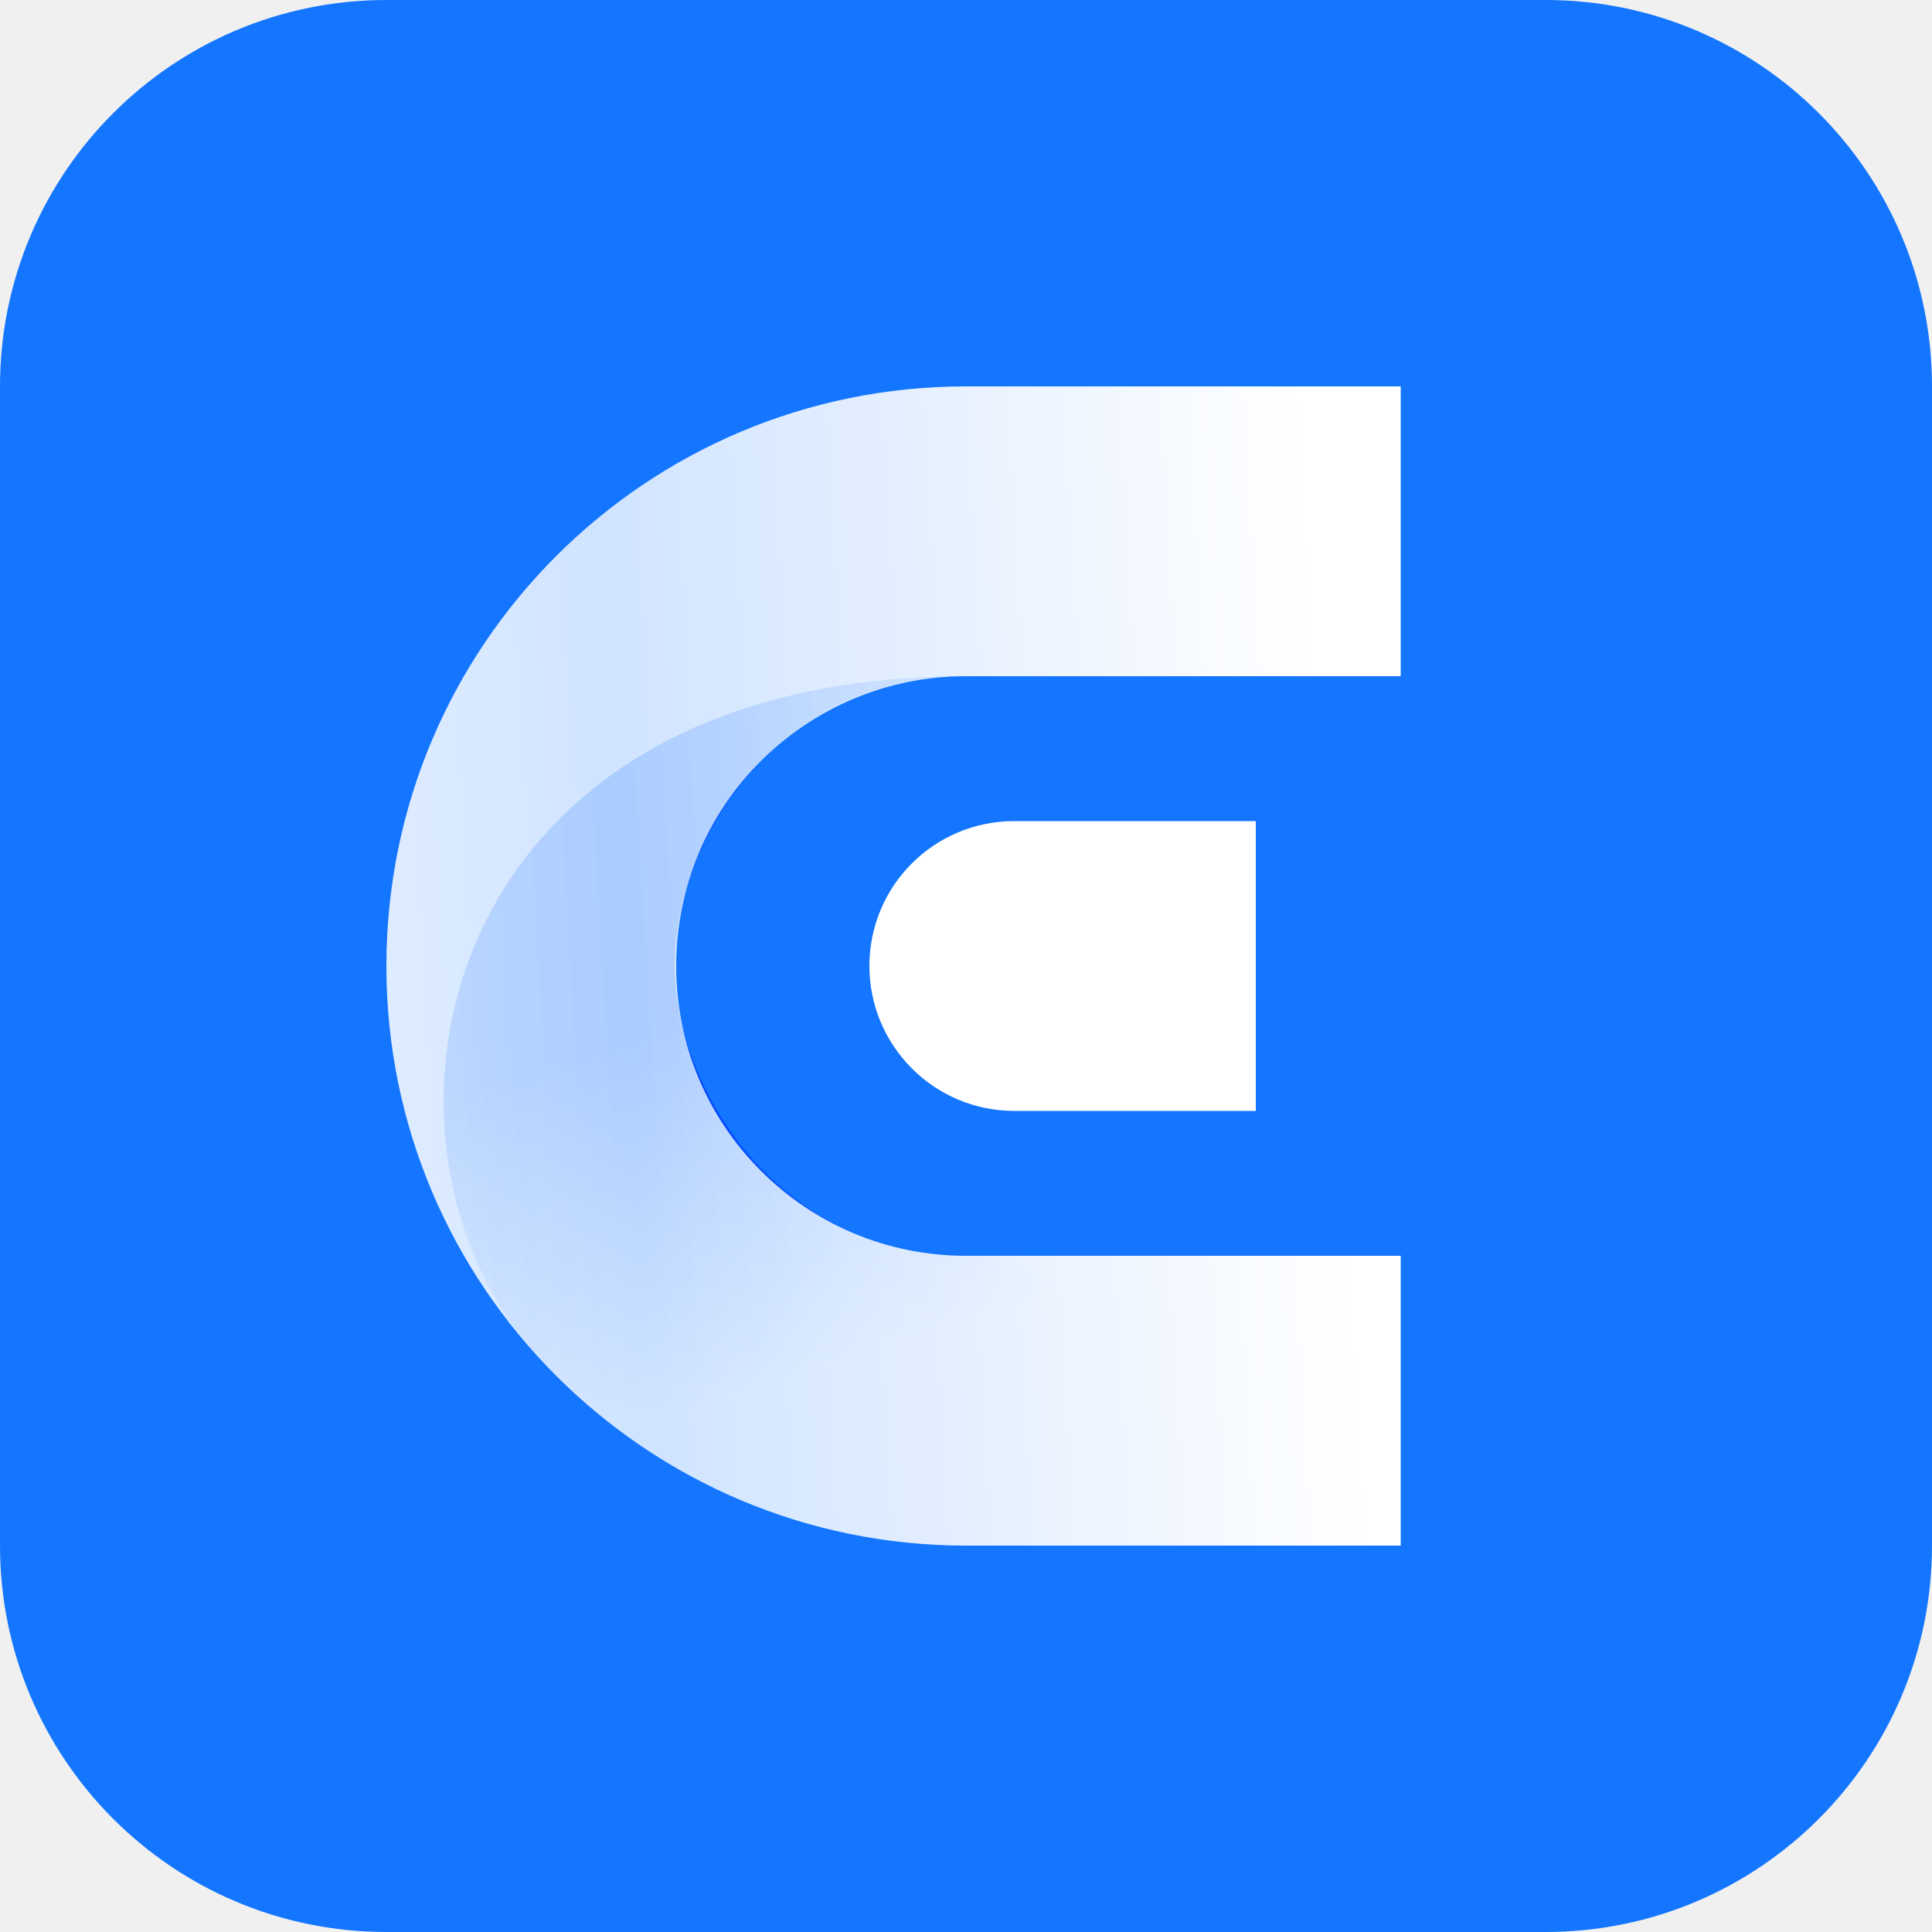
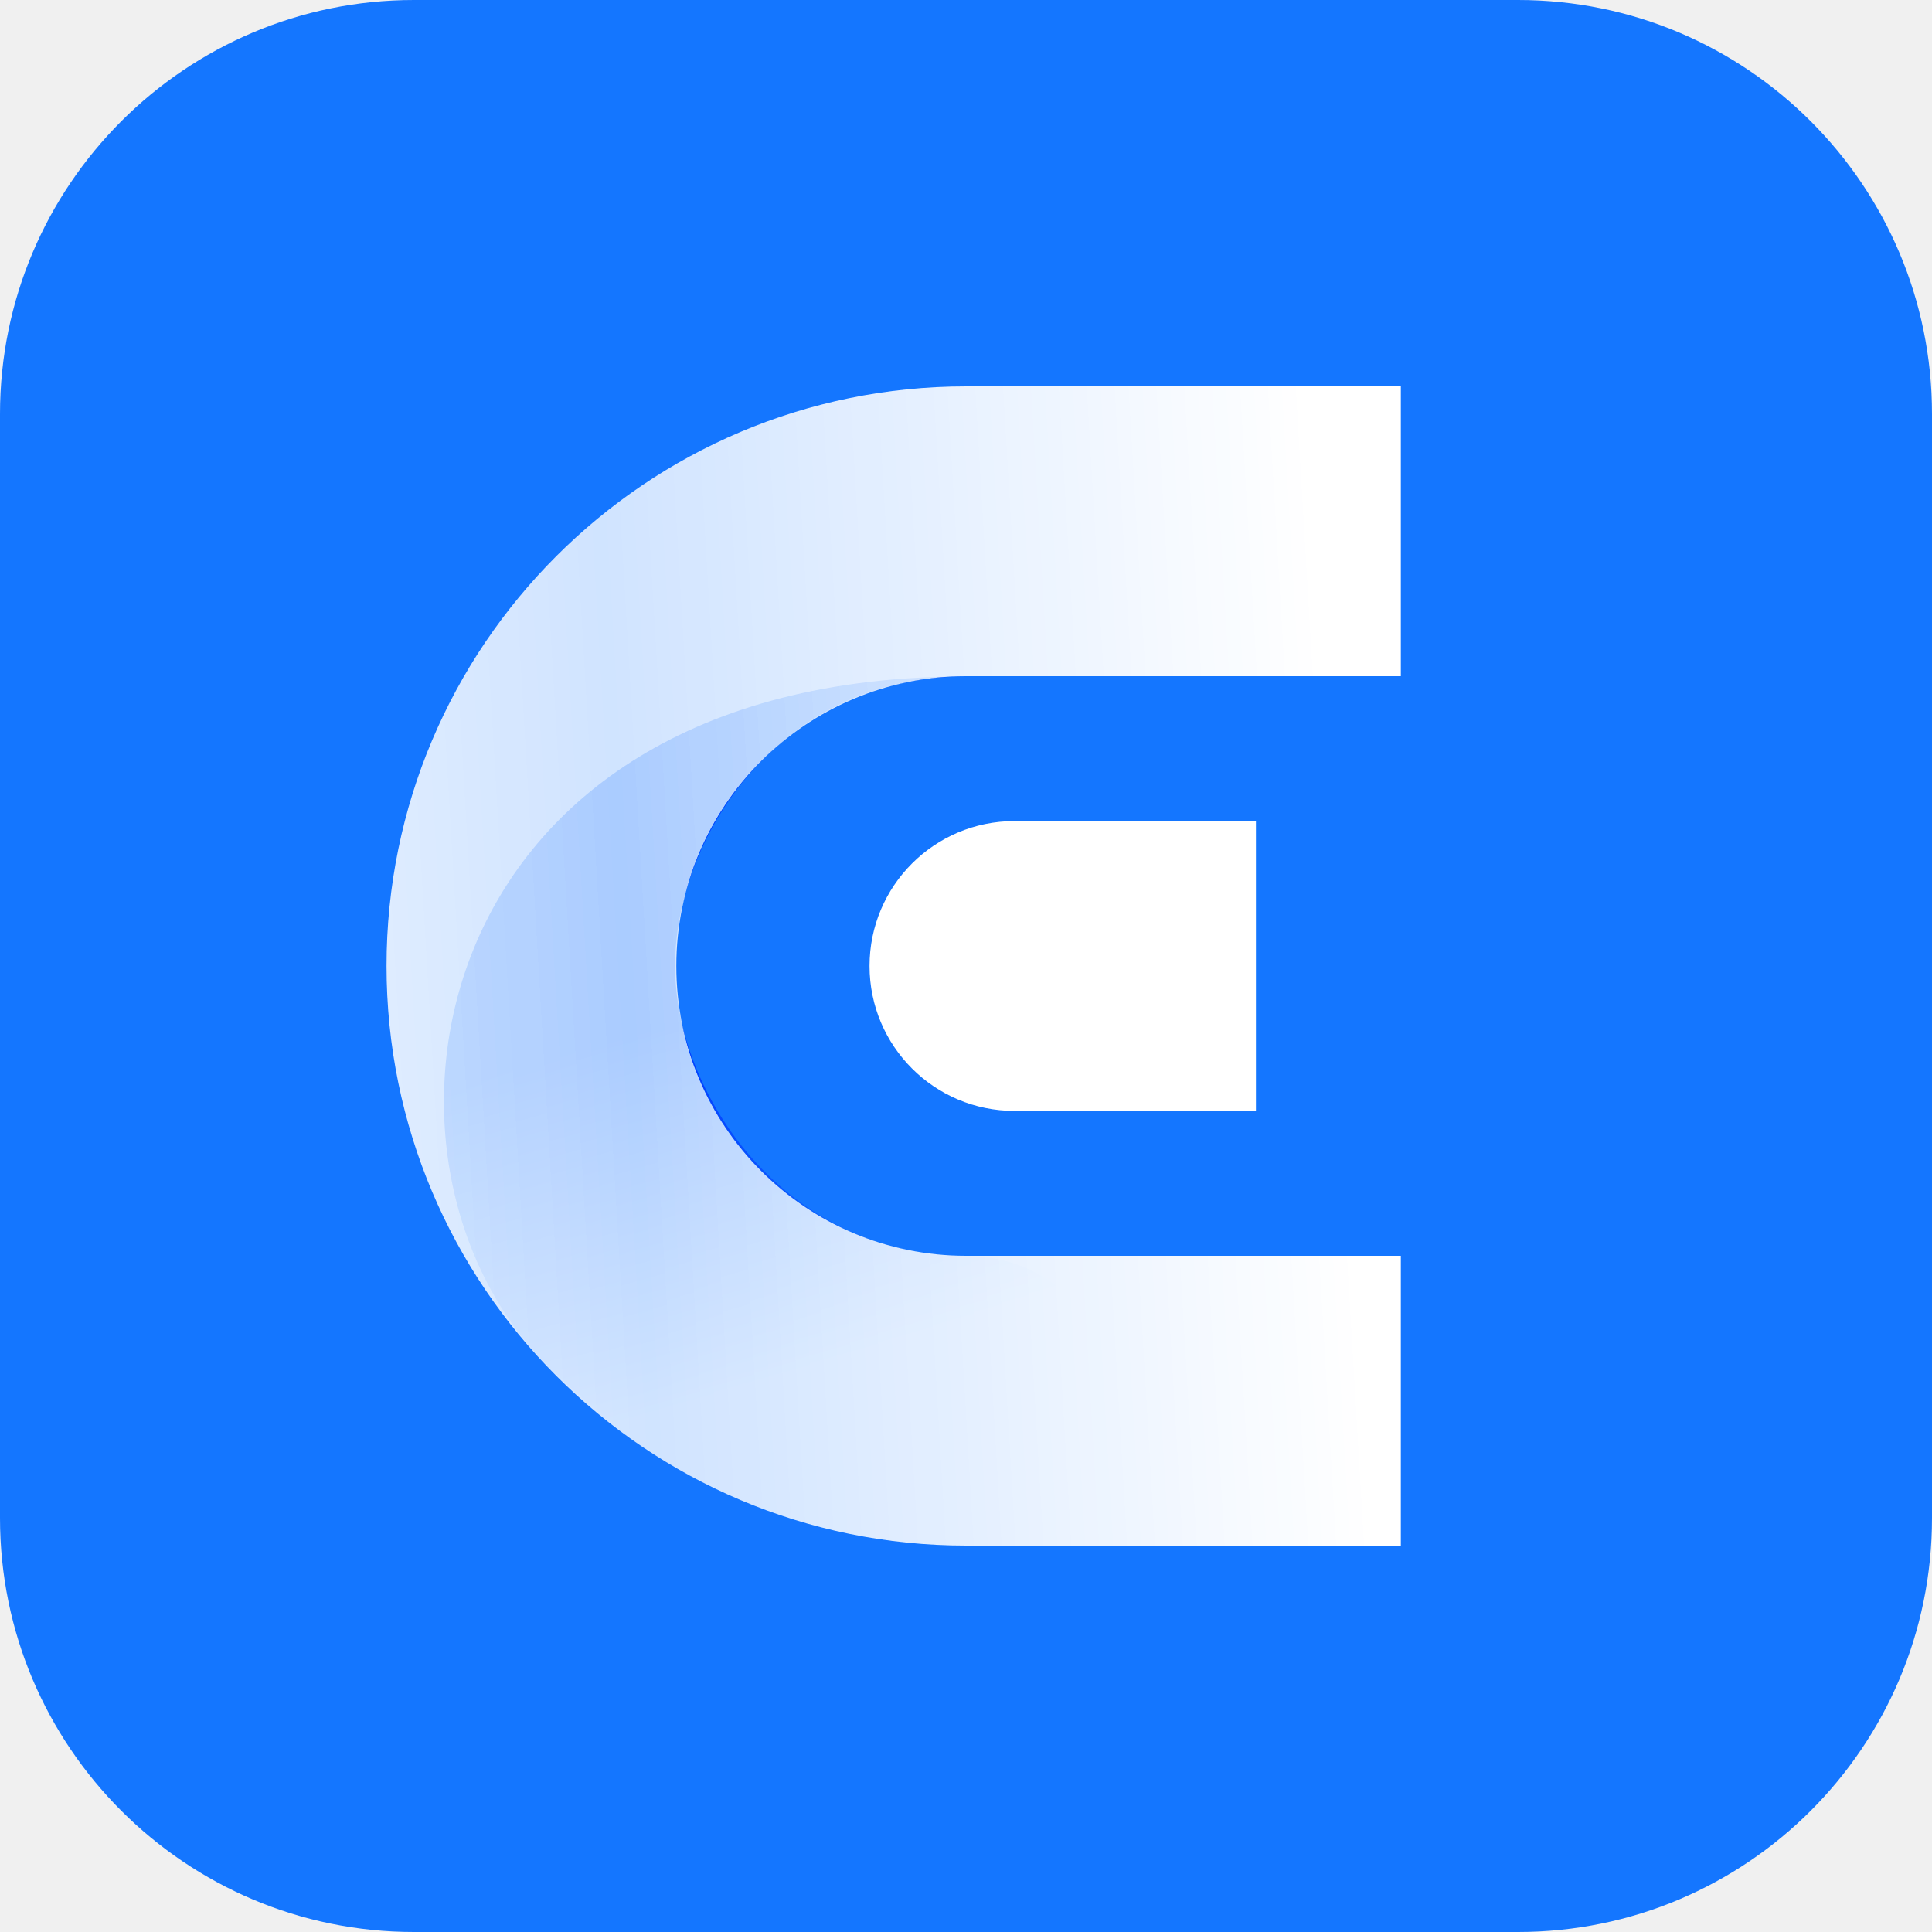
- <svg xmlns="http://www.w3.org/2000/svg" width="40" height="40" viewBox="0 0 40 40" fill="none">
+ <svg xmlns="http://www.w3.org/2000/svg" viewBox="0 0 28 28" width="28" height="28" fill="none" customFrame="#000000">
  <defs>
-     <linearGradient x1="8" y1="20" x2="27.607" y2="18.844" id="paint_linear_498_35996_0" gradientUnits="userSpaceOnUse">
-       <stop stop-color="#FFFFFF" stop-opacity="0.859" />
-       <stop offset="0.252" stop-color="#FFFFFF" stop-opacity="0.8" />
-       <stop offset="1" stop-color="#FFFFFF" />
+     <linearGradient id="paint_linear_66" x1="5.602" x2="19.327" y1="14" y2="13.191" gradientUnits="userSpaceOnUse">
+       <stop stop-color="rgb(255,255,255)" offset="0" stop-opacity="0.859" />
+       <stop stop-color="rgb(255,255,255)" offset="0.252" stop-opacity="0.8" />
+       <stop stop-color="rgb(255,255,255)" offset="1" stop-opacity="1" />
    </linearGradient>
-     <linearGradient x1="17.05" y1="28.381" x2="14.932" y2="20.932" id="paint_linear_498_35998_0" gradientUnits="userSpaceOnUse">
-       <stop stop-color="#000000" stop-opacity="0" />
-       <stop offset="1" stop-color="#000000" />
+     <linearGradient id="paint_linear_67" x1="11.936" x2="10.454" y1="19.867" y2="14.652" gradientUnits="userSpaceOnUse">
+       <stop stop-color="rgb(0,0,0)" offset="0" stop-opacity="0" />
+       <stop stop-color="rgb(0,0,0)" offset="1" stop-opacity="1" />
    </linearGradient>
  </defs>
-   <rect id="矩形备份 5" rx="8" width="40" height="40" fill="#1476FF" fill-opacity="1" />
-   <path id="路径" d="M29 8L29 14L20 14C16.68 14 14 16.68 14 20C14 23.31 16.68 26 20 26L29 26L29 32L20 32C13.37 32 8 26.62 8 20C8 13.37 13.37 8 20 8L29 8Z" fill="url(#paint_linear_498_35996_0)" fill-opacity="1" fill-rule="evenodd" />
-   <path id="矩形备份 6" d="M21 17L26 17L26 23L21 23C19.34 23 18 21.65 18 20C18 18.34 19.34 17 21 17Z" fill="#FFFFFF" fill-opacity="1" fill-rule="evenodd" />
-   <g style="mix-blend-mode:soft-light">
-     <path id="路径 42" d="M20 14C8.57 14 7.08 24.24 11.45 28.39C15.83 32.55 19.5 31.96 22.04 32C24.58 32.03 23.73 26 20 26C16.26 26 13.97 22.66 13.97 20C13.97 17.33 16.12 14 20 14Z" fill="url(#paint_linear_498_35998_0)" fill-opacity="1" fill-rule="evenodd" />
+   <g id="ico13">
+     <rect id="矩形备份 5" width="28" height="28" x="0" y="0" rx="6" fill="rgb(20,118,255)" />
+     <path id="路径" d="M20.302 5.6L20.302 9.8L14.002 9.8C11.682 9.8 9.802 11.681 9.802 14C9.802 16.32 11.682 18.2 14.002 18.2L20.302 18.2L20.302 22.4L14.002 22.4C9.362 22.4 5.602 18.639 5.602 14C5.602 9.361 9.362 5.6 14.002 5.6L20.302 5.6Z" fill="url(#paint_linear_66)" fill-rule="evenodd" />
+     <path id="矩形备份 6" d="M18.202 11.9L18.202 16.1L14.702 16.1C13.542 16.1 12.602 15.16 12.602 14C12.602 12.84 13.542 11.9 14.702 11.9L18.202 11.9Z" fill="rgb(255,255,255)" fill-rule="evenodd" />
+     <g style="mix-blend-mode:soft-light">
+       <path id="路径 42" d="M14.001 9.803C6.006 9.803 4.959 16.973 8.021 19.88C11.083 22.787 13.658 22.377 15.433 22.4C17.207 22.423 16.617 18.202 14.001 18.202C11.386 18.202 9.784 15.866 9.784 14C9.784 12.134 11.287 9.803 14.001 9.803Z" fill="url(#paint_linear_67)" fill-rule="evenodd" />
+     </g>
  </g>
</svg>
